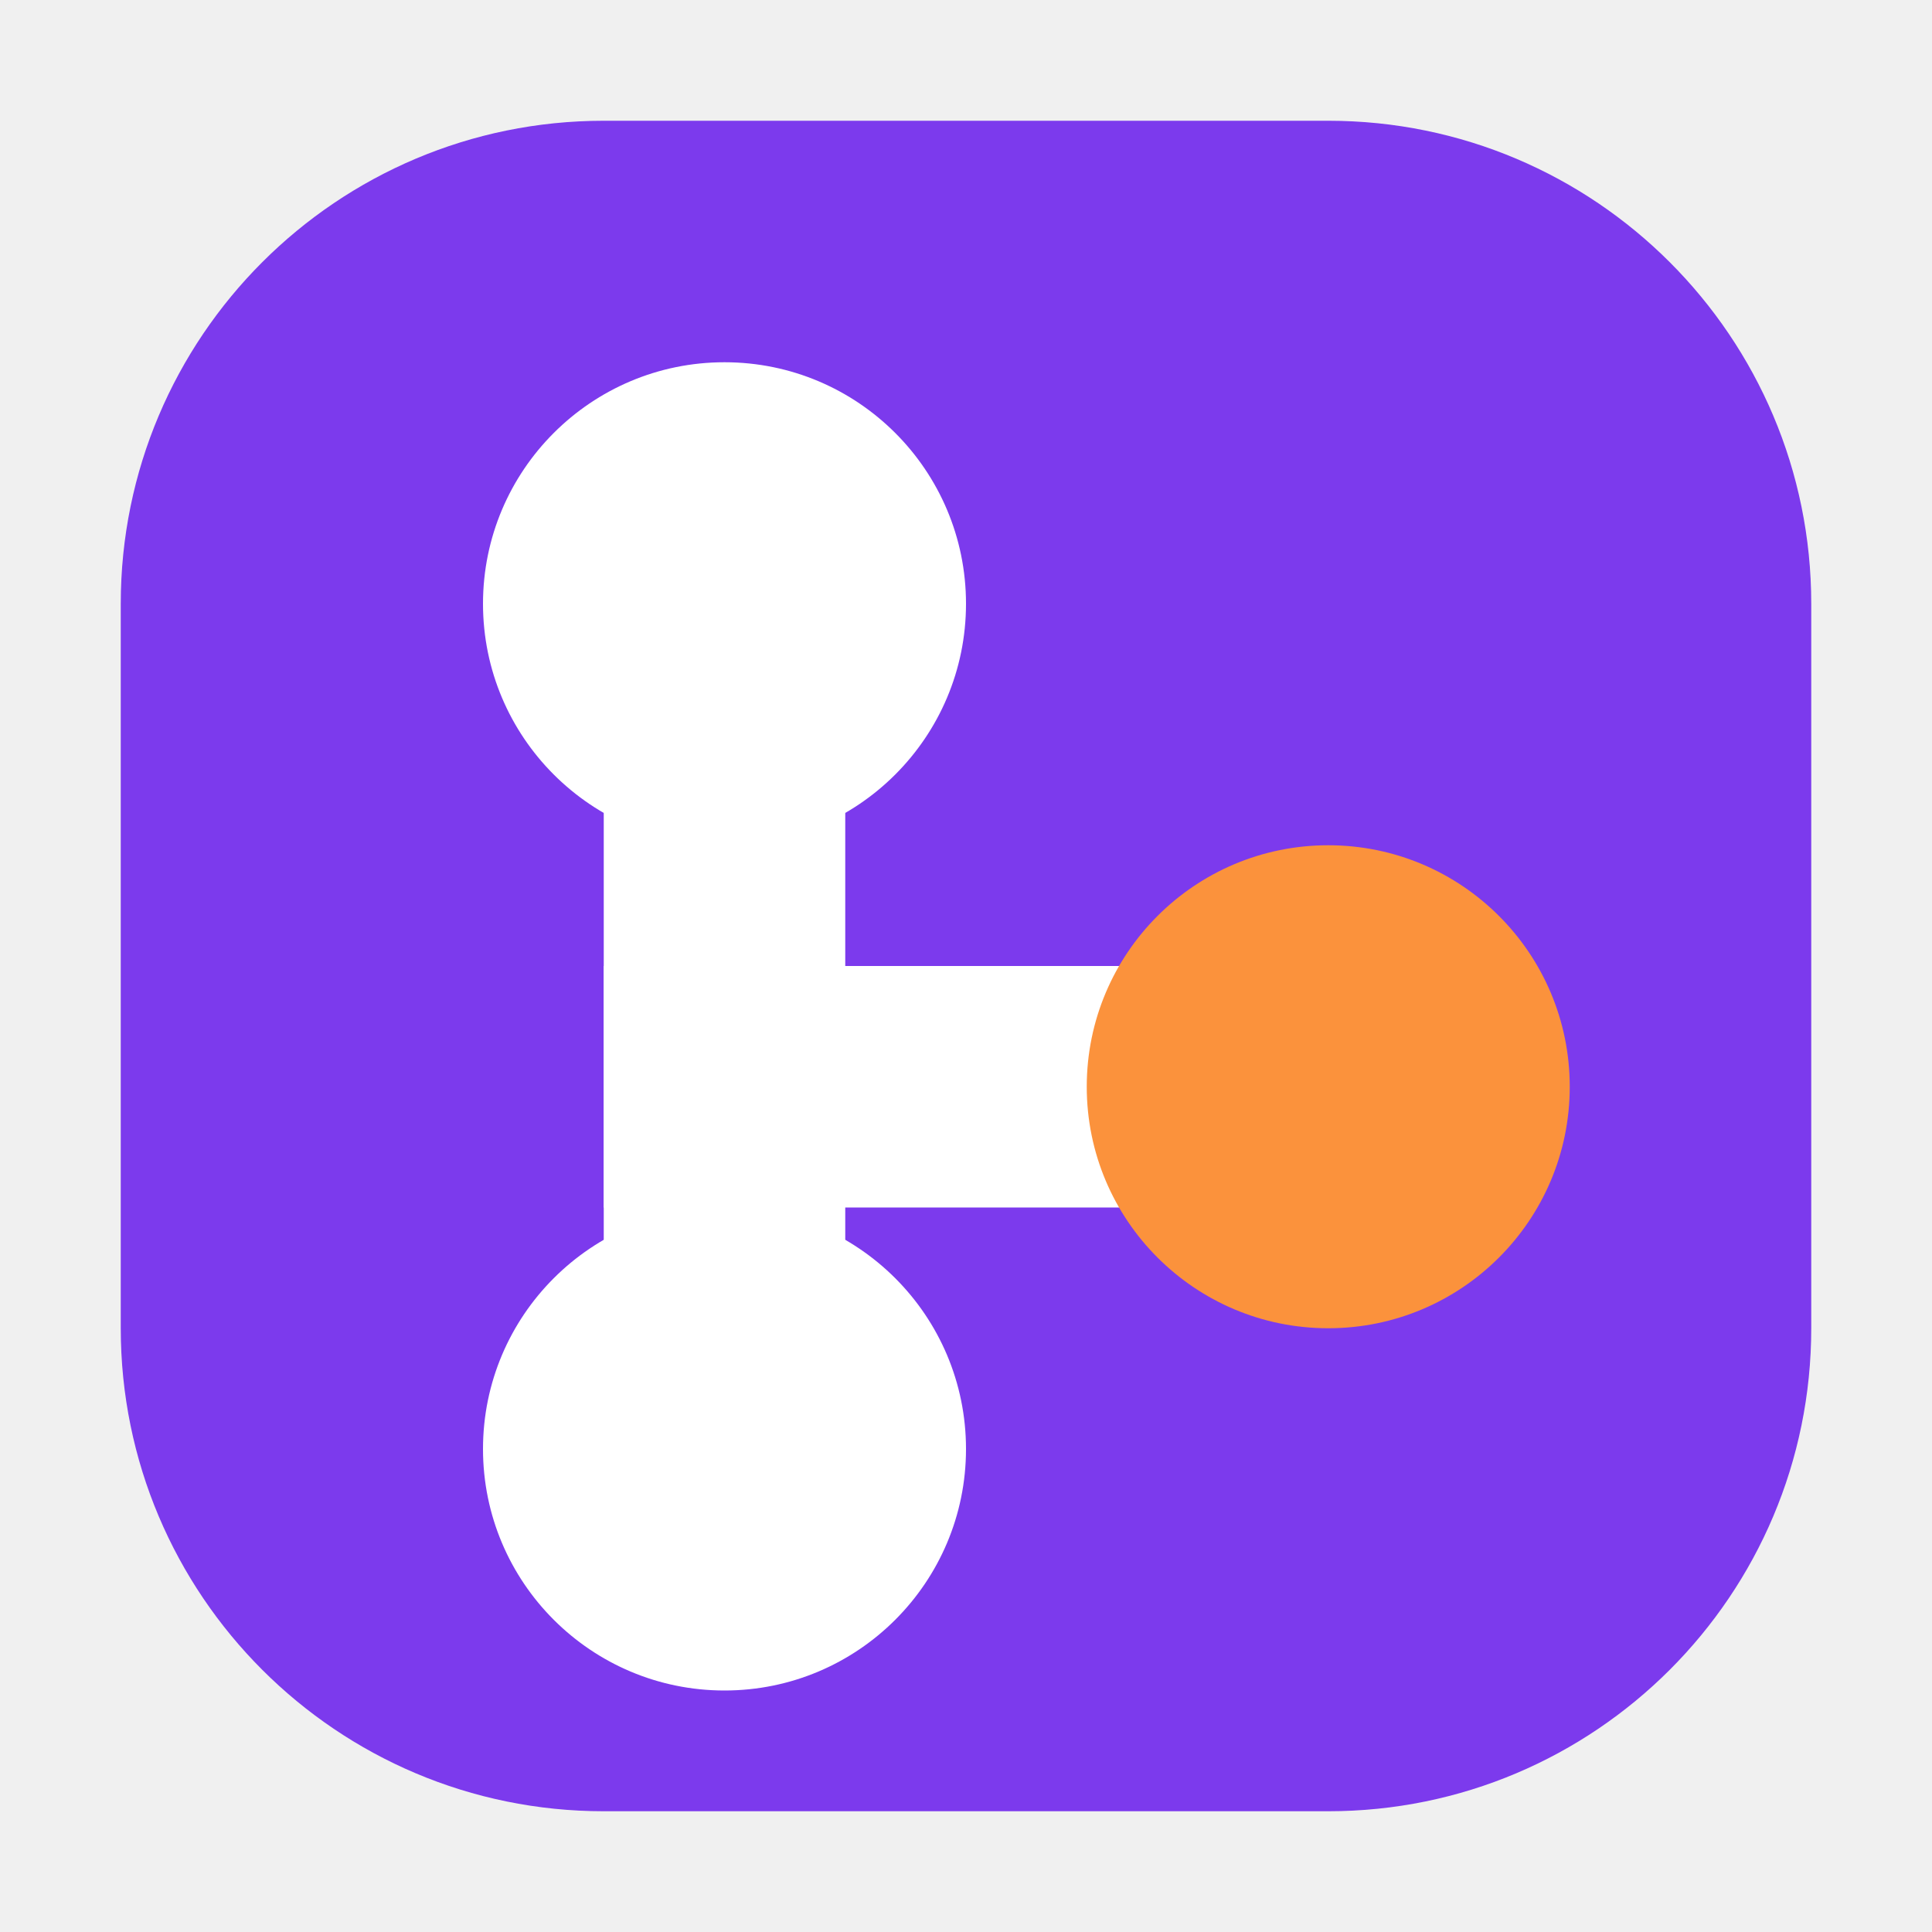
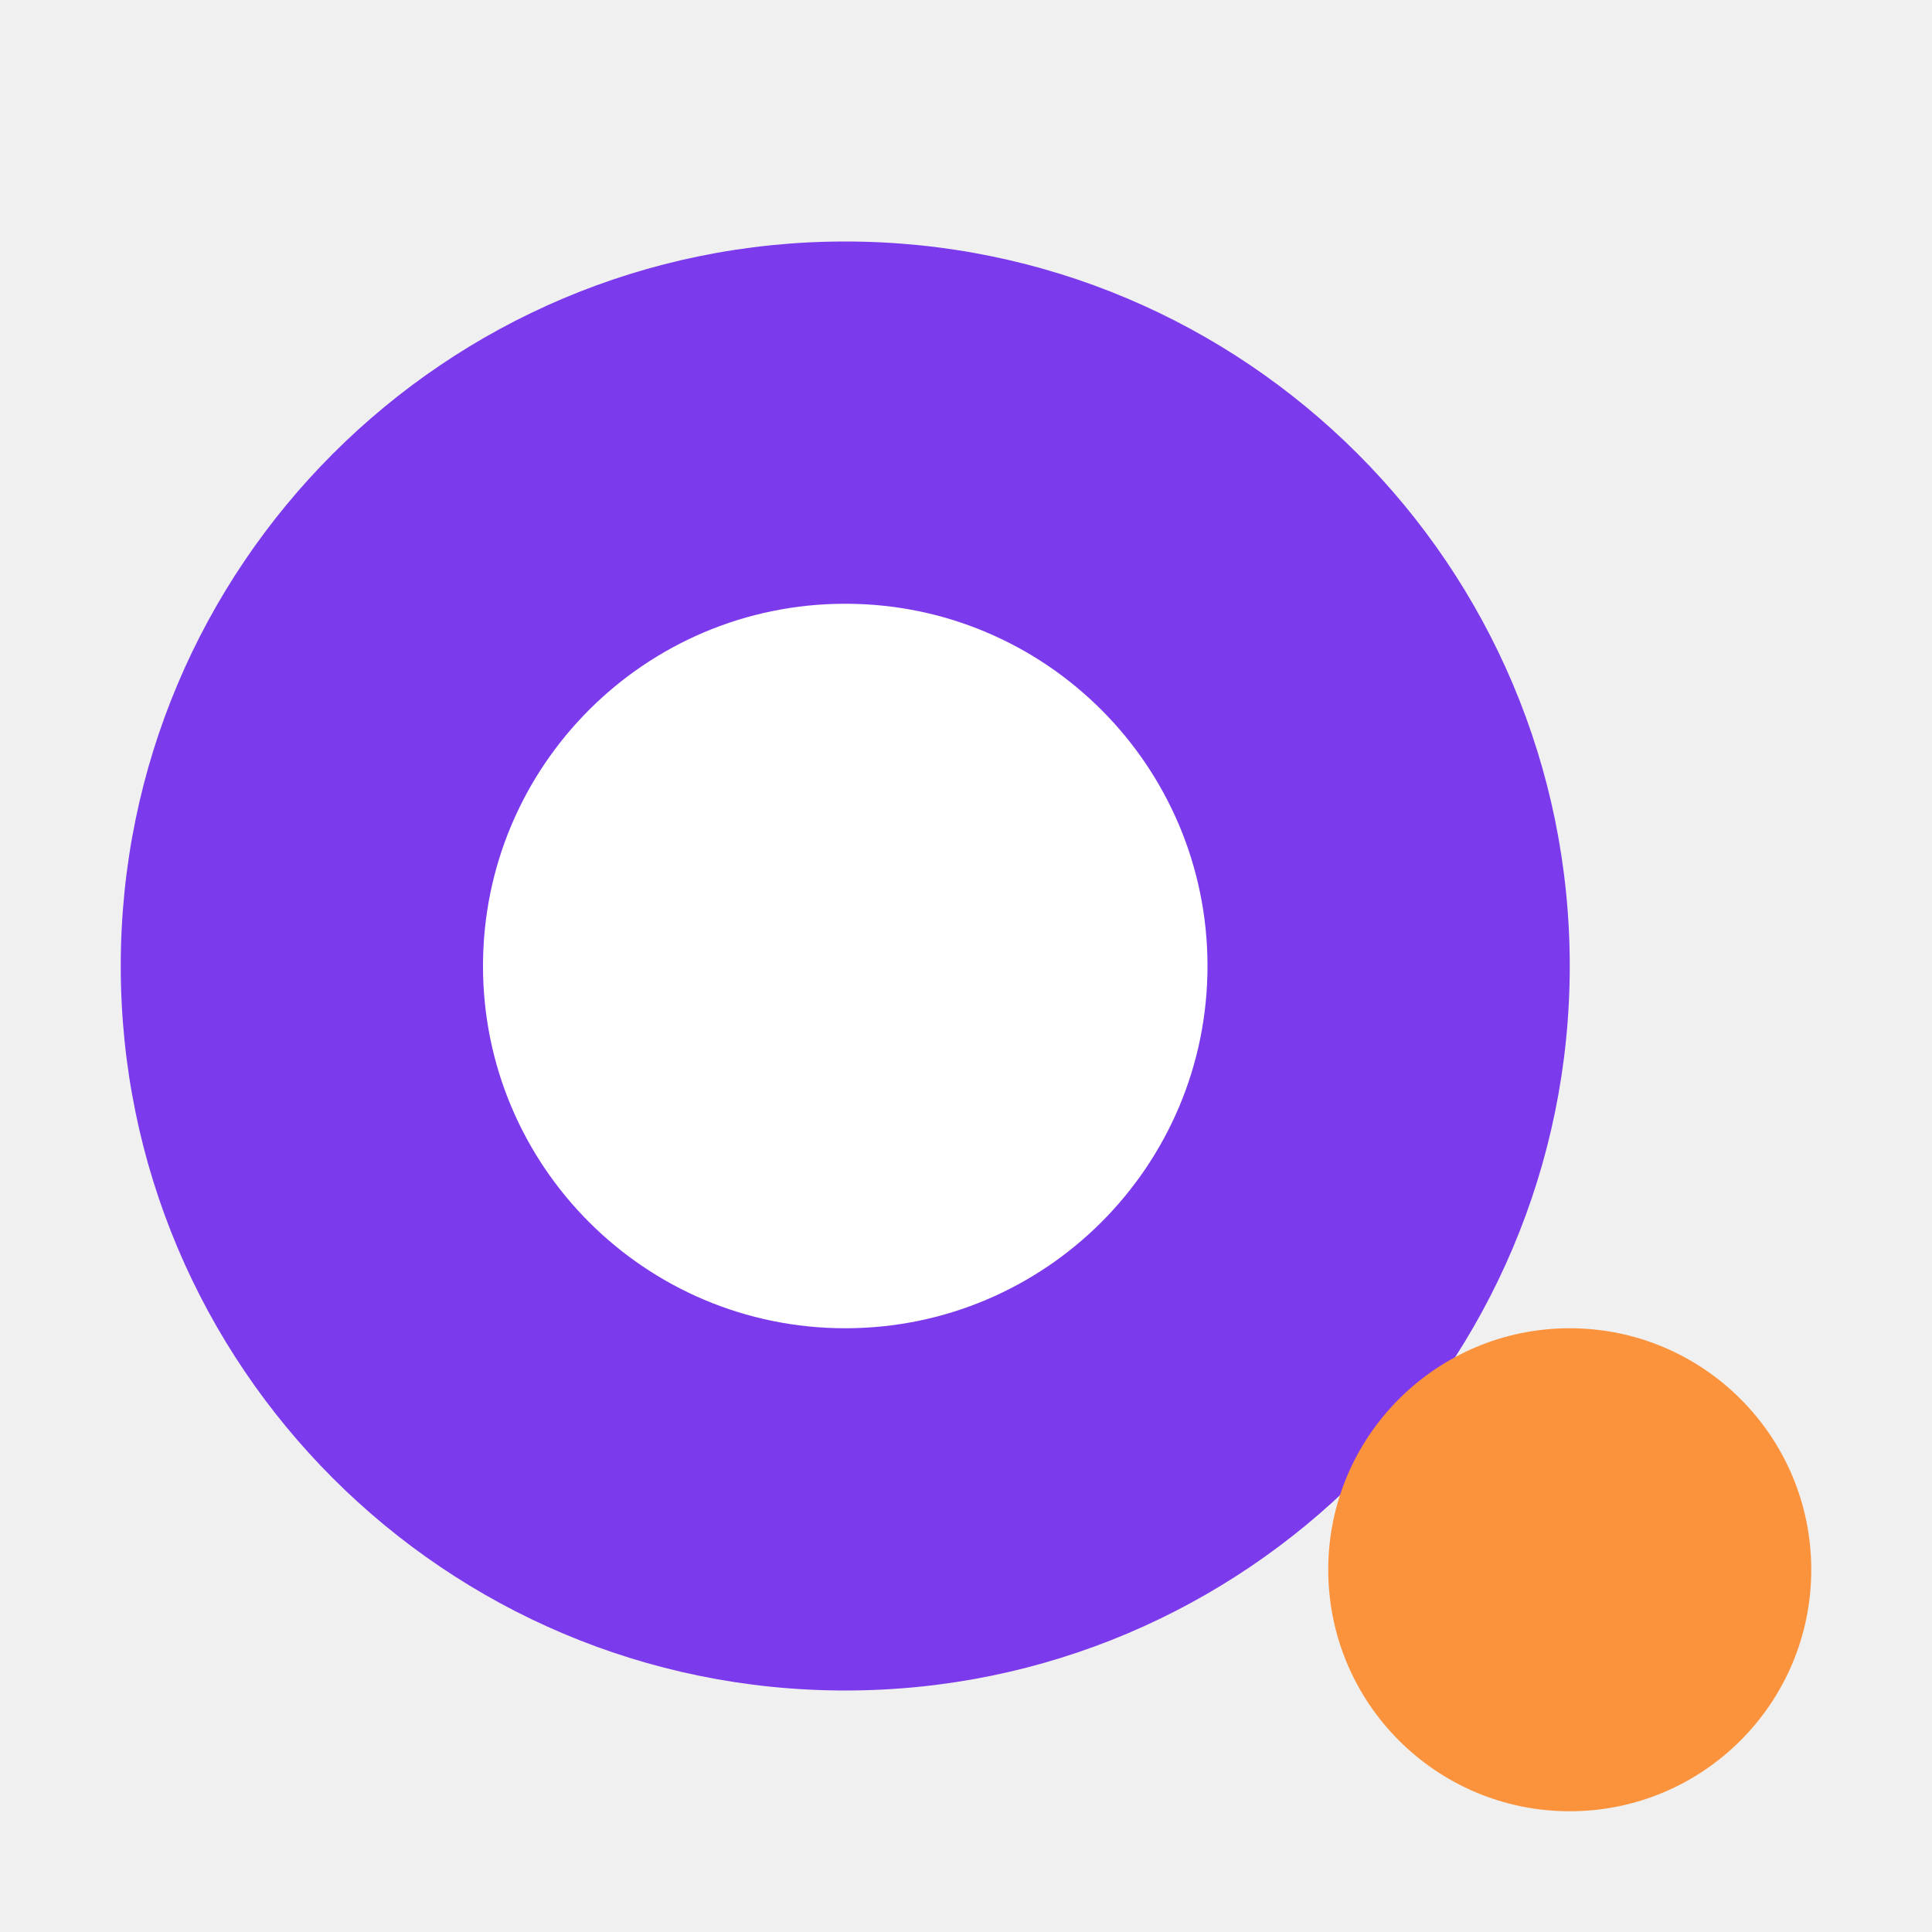
<svg xmlns="http://www.w3.org/2000/svg" viewBox="0 0 128 128">
-   <rect x="8" y="8" width="112" height="112" rx="32" fill="#7c3aed" />
-   <rect x="40" y="40" width="16" height="56" fill="#fff" />
-   <rect x="40" y="64" width="48" height="16" fill="#fff" />
-   <circle cx="48" cy="40" r="16" fill="#fff" />
-   <circle cx="48" cy="96" r="16" fill="#fff" />
-   <circle cx="88" cy="72" r="16" fill="#fb923c" />
+   <circle cx="56" cy="64" r="48" fill="#7c3aed" />
+   <circle cx="56" cy="64" r="24" fill="#fff" />
+   <circle cx="104" cy="104" r="16" fill="#fb923c" />
</svg>
